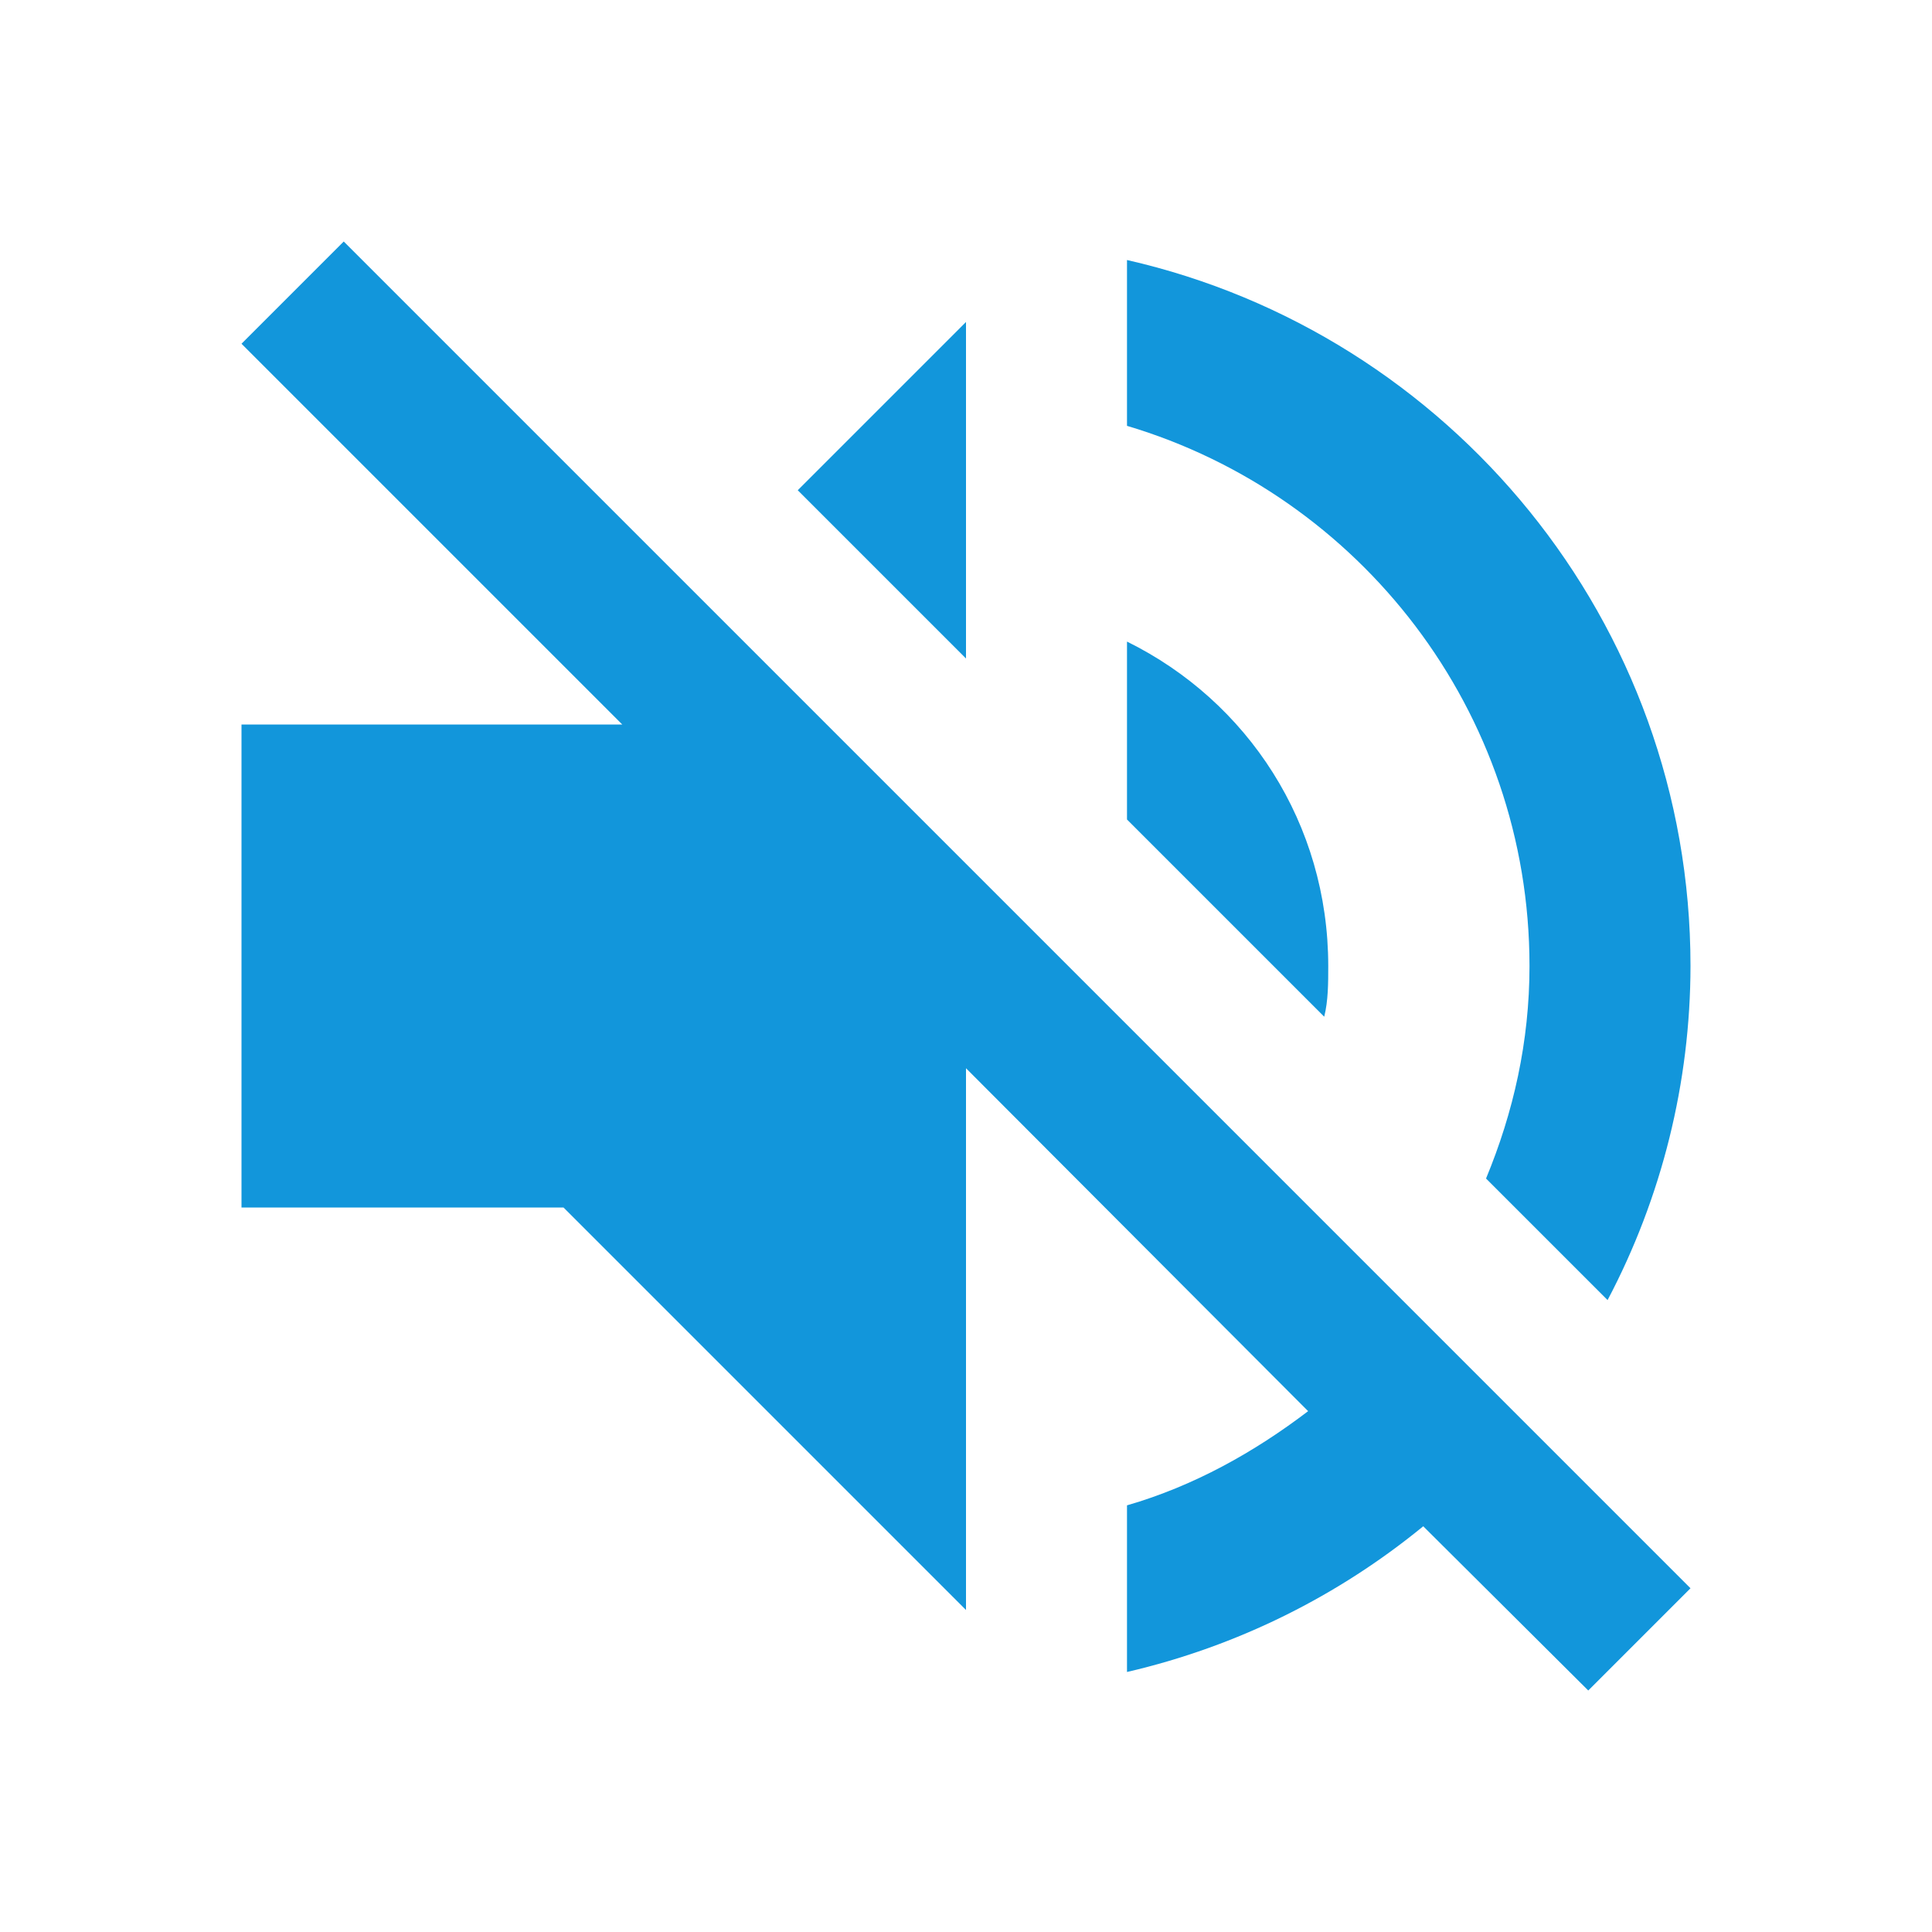
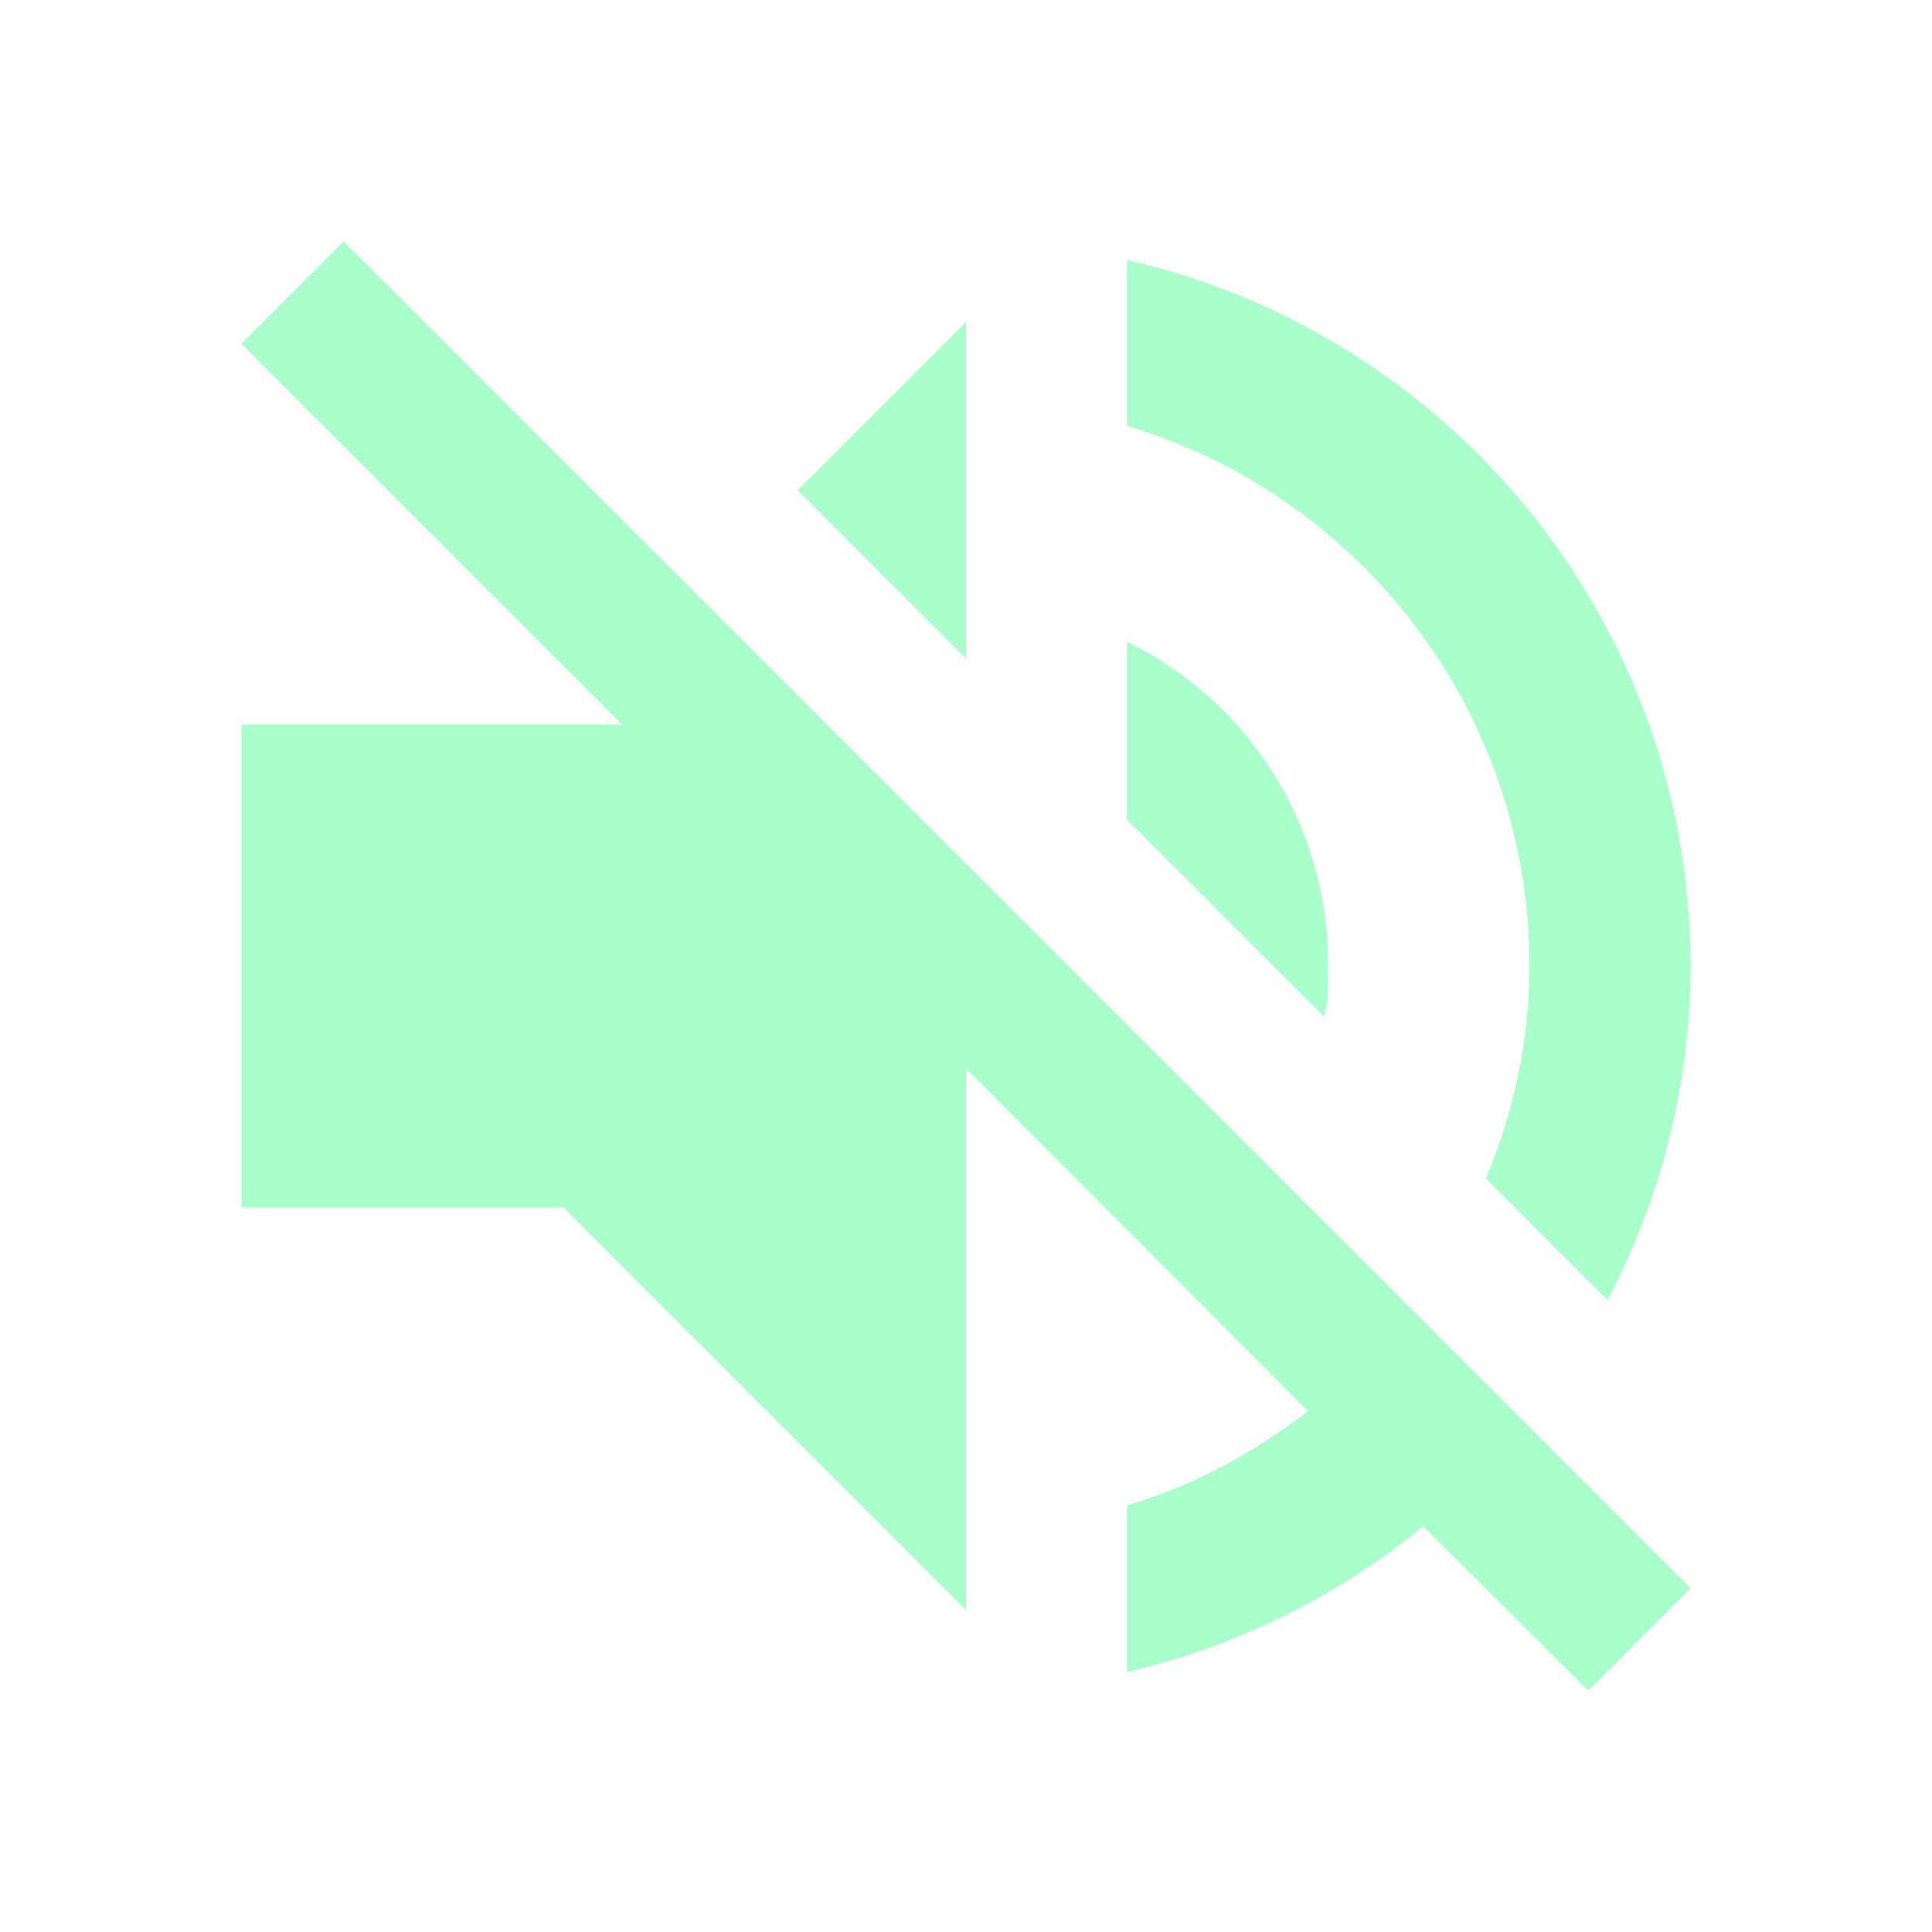
- <svg xmlns="http://www.w3.org/2000/svg" t="1695474669191" class="icon" viewBox="0 0 1024 1024" version="1.1" p-id="6032" width="200" height="200">
-   <path d="M512 170.667L422.827 259.84 512 349.013M182.187 128L128 182.187 329.813 384H128v256h170.667l213.333 213.333v-287.147l181.333 181.76c-28.587 21.76-60.587 39.68-96 49.92v88.32c58.88-13.653 112.213-40.533 157.013-77.227L841.813 896 896 841.813l-384-384M810.667 512c0 40.107-8.533 77.653-23.04 112.64l64.427 64.427A380.416 380.416 0 0 0 896 512c0-182.613-128-335.36-298.667-374.187v87.893c123.307 36.693 213.333 151.04 213.333 286.293m-106.667 0c0-75.52-42.667-140.373-106.667-171.947v94.293l104.533 104.533c2.133-8.533 2.133-17.92 2.133-26.88z" fill="#1296db" p-id="6033" />
+ <svg xmlns="http://www.w3.org/2000/svg" t="1695561685718" class="icon" viewBox="0 0 1024 1024" version="1.1" p-id="19878" width="200" height="200">
+   <path d="M512 170.667 422.827 259.84 512 349.013M182.187 128 128 182.187 329.813 384 128 384 128 640 298.667 640 512 853.333 512 566.187 693.333 747.947C664.747 769.707 632.747 787.627 597.333 797.867L597.333 886.187C656.213 872.533 709.547 845.653 754.347 808.96L841.813 896 896 841.813 512 457.813M810.667 512C810.667 552.107 802.133 589.653 787.627 624.64L852.053 689.067C879.787 636.16 896 576 896 512 896 329.387 768 176.64 597.333 137.813L597.333 225.707C720.64 262.4 810.667 376.747 810.667 512M704 512C704 436.48 661.333 371.627 597.333 340.053L597.333 434.347 701.867 538.88C704 530.347 704 520.96 704 512Z" p-id="19879" fill="#A8FFCA" />
</svg>
